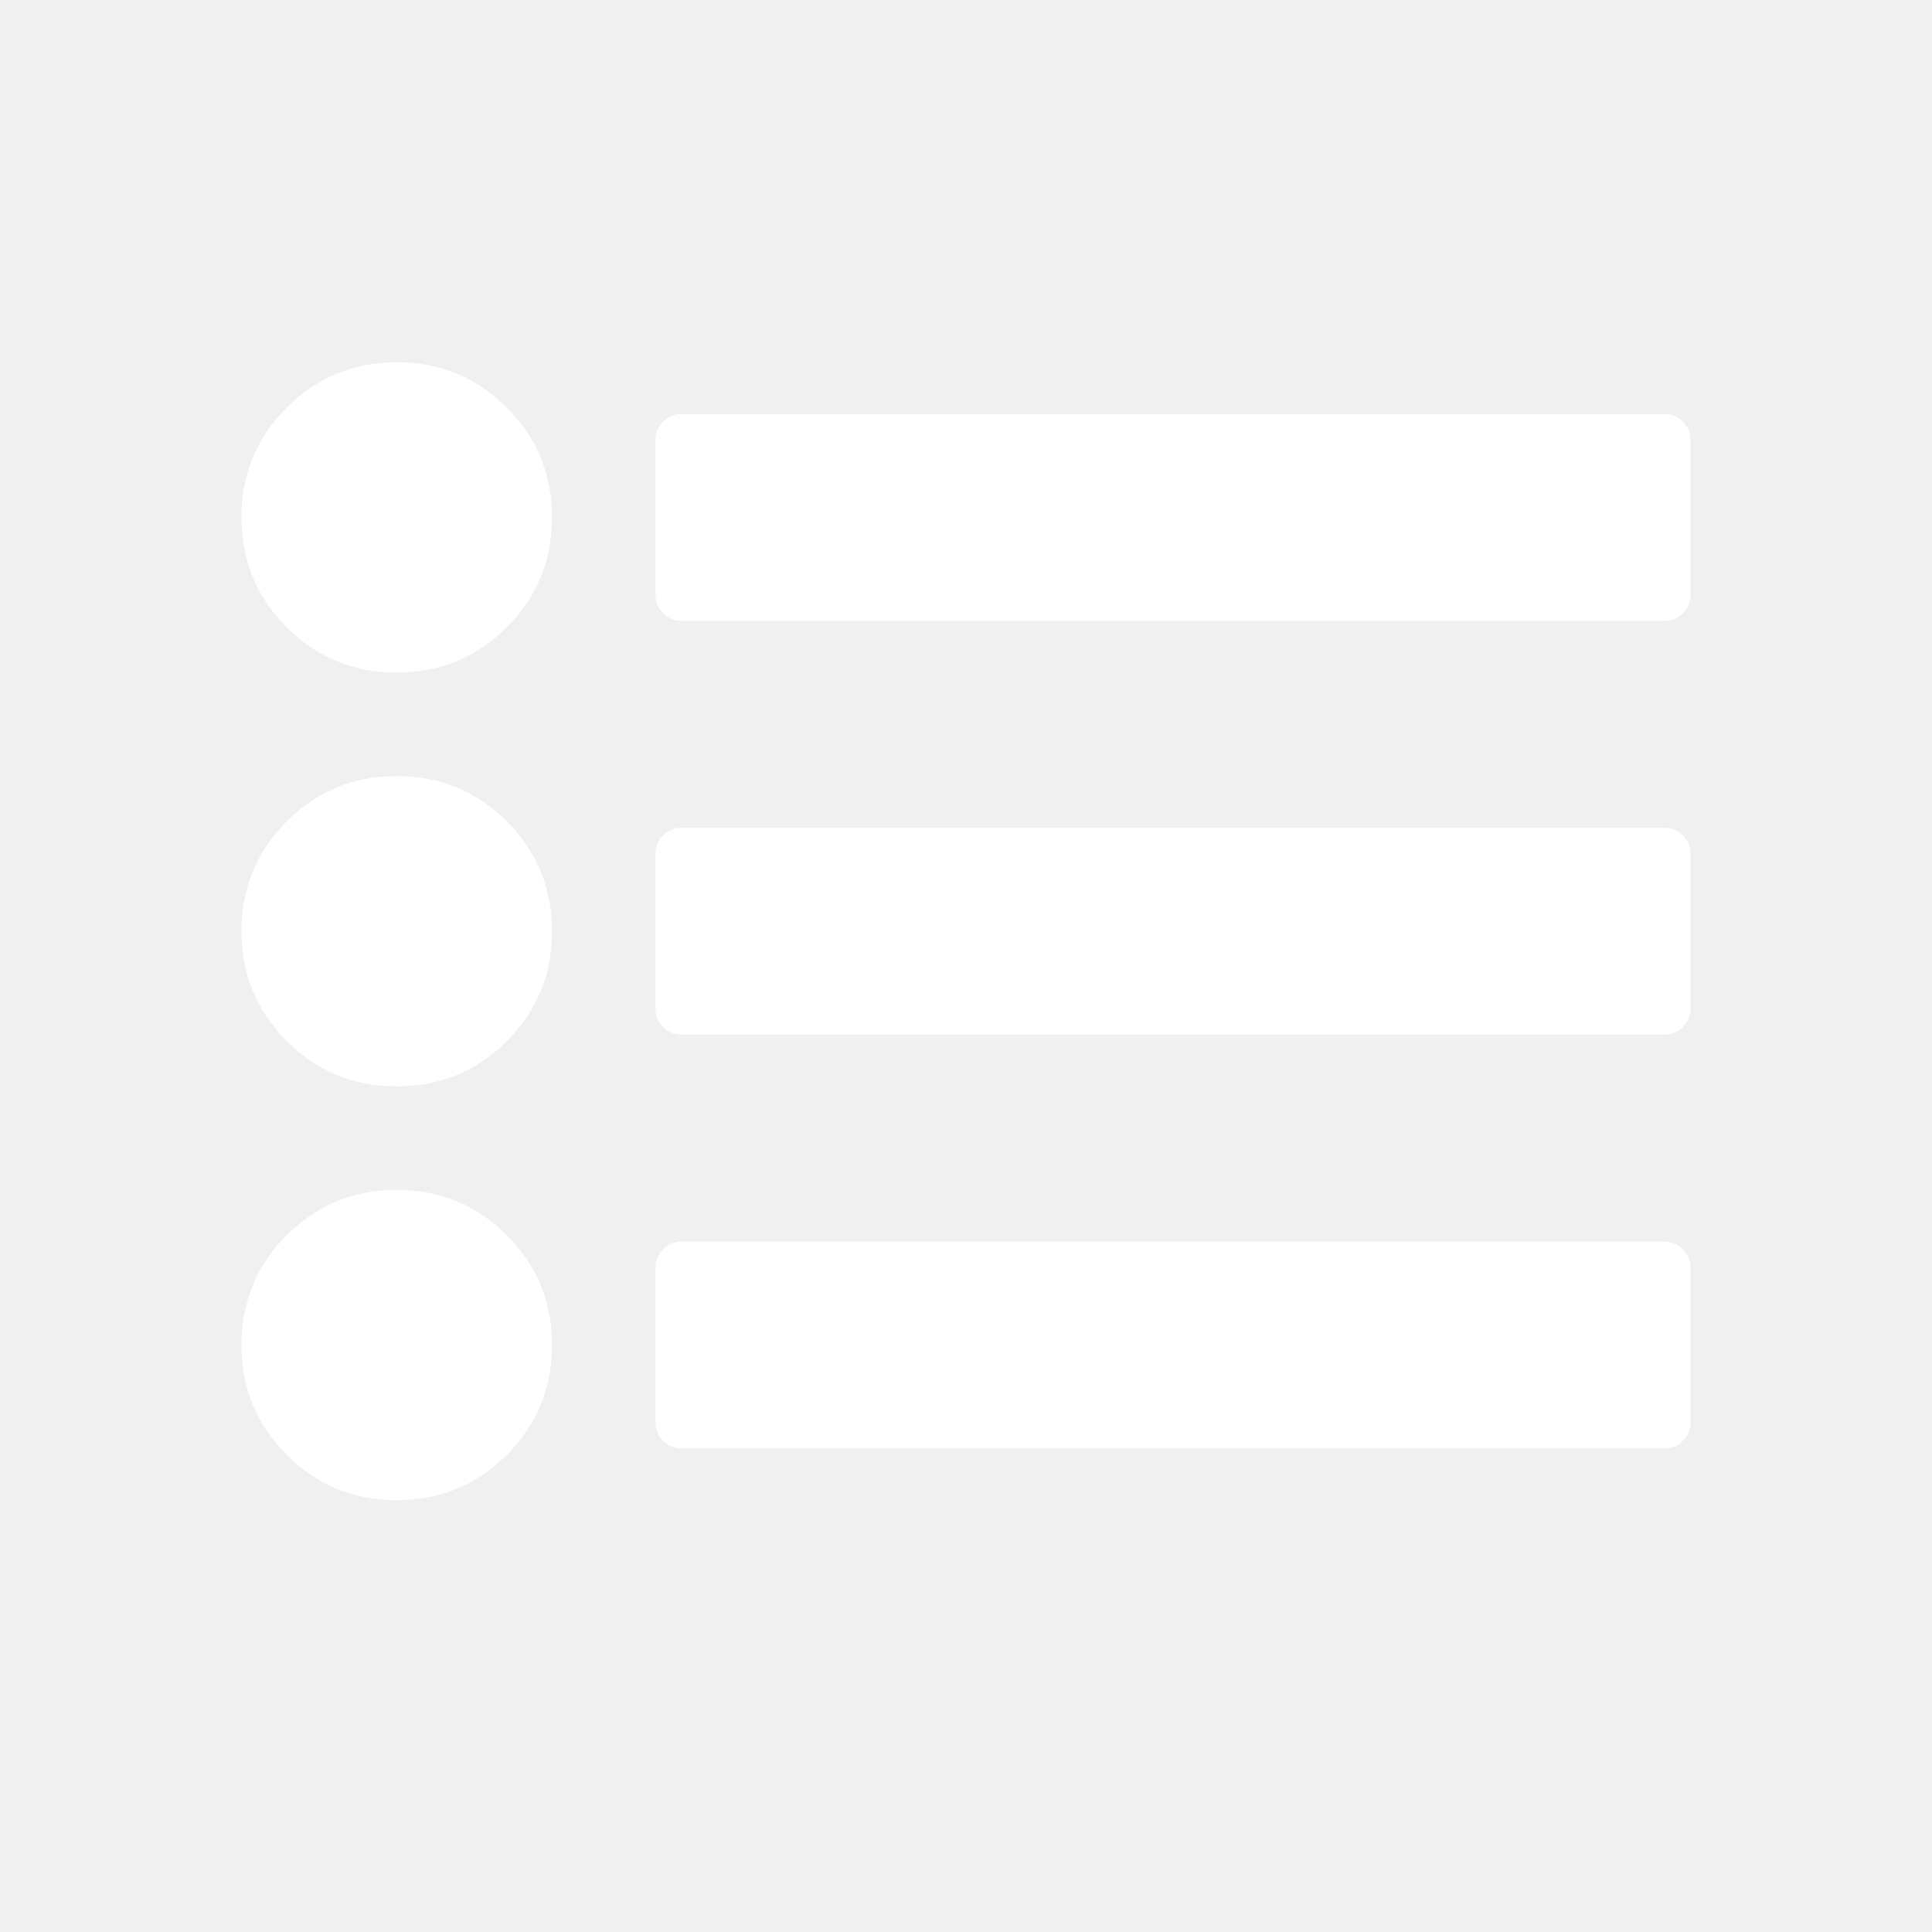
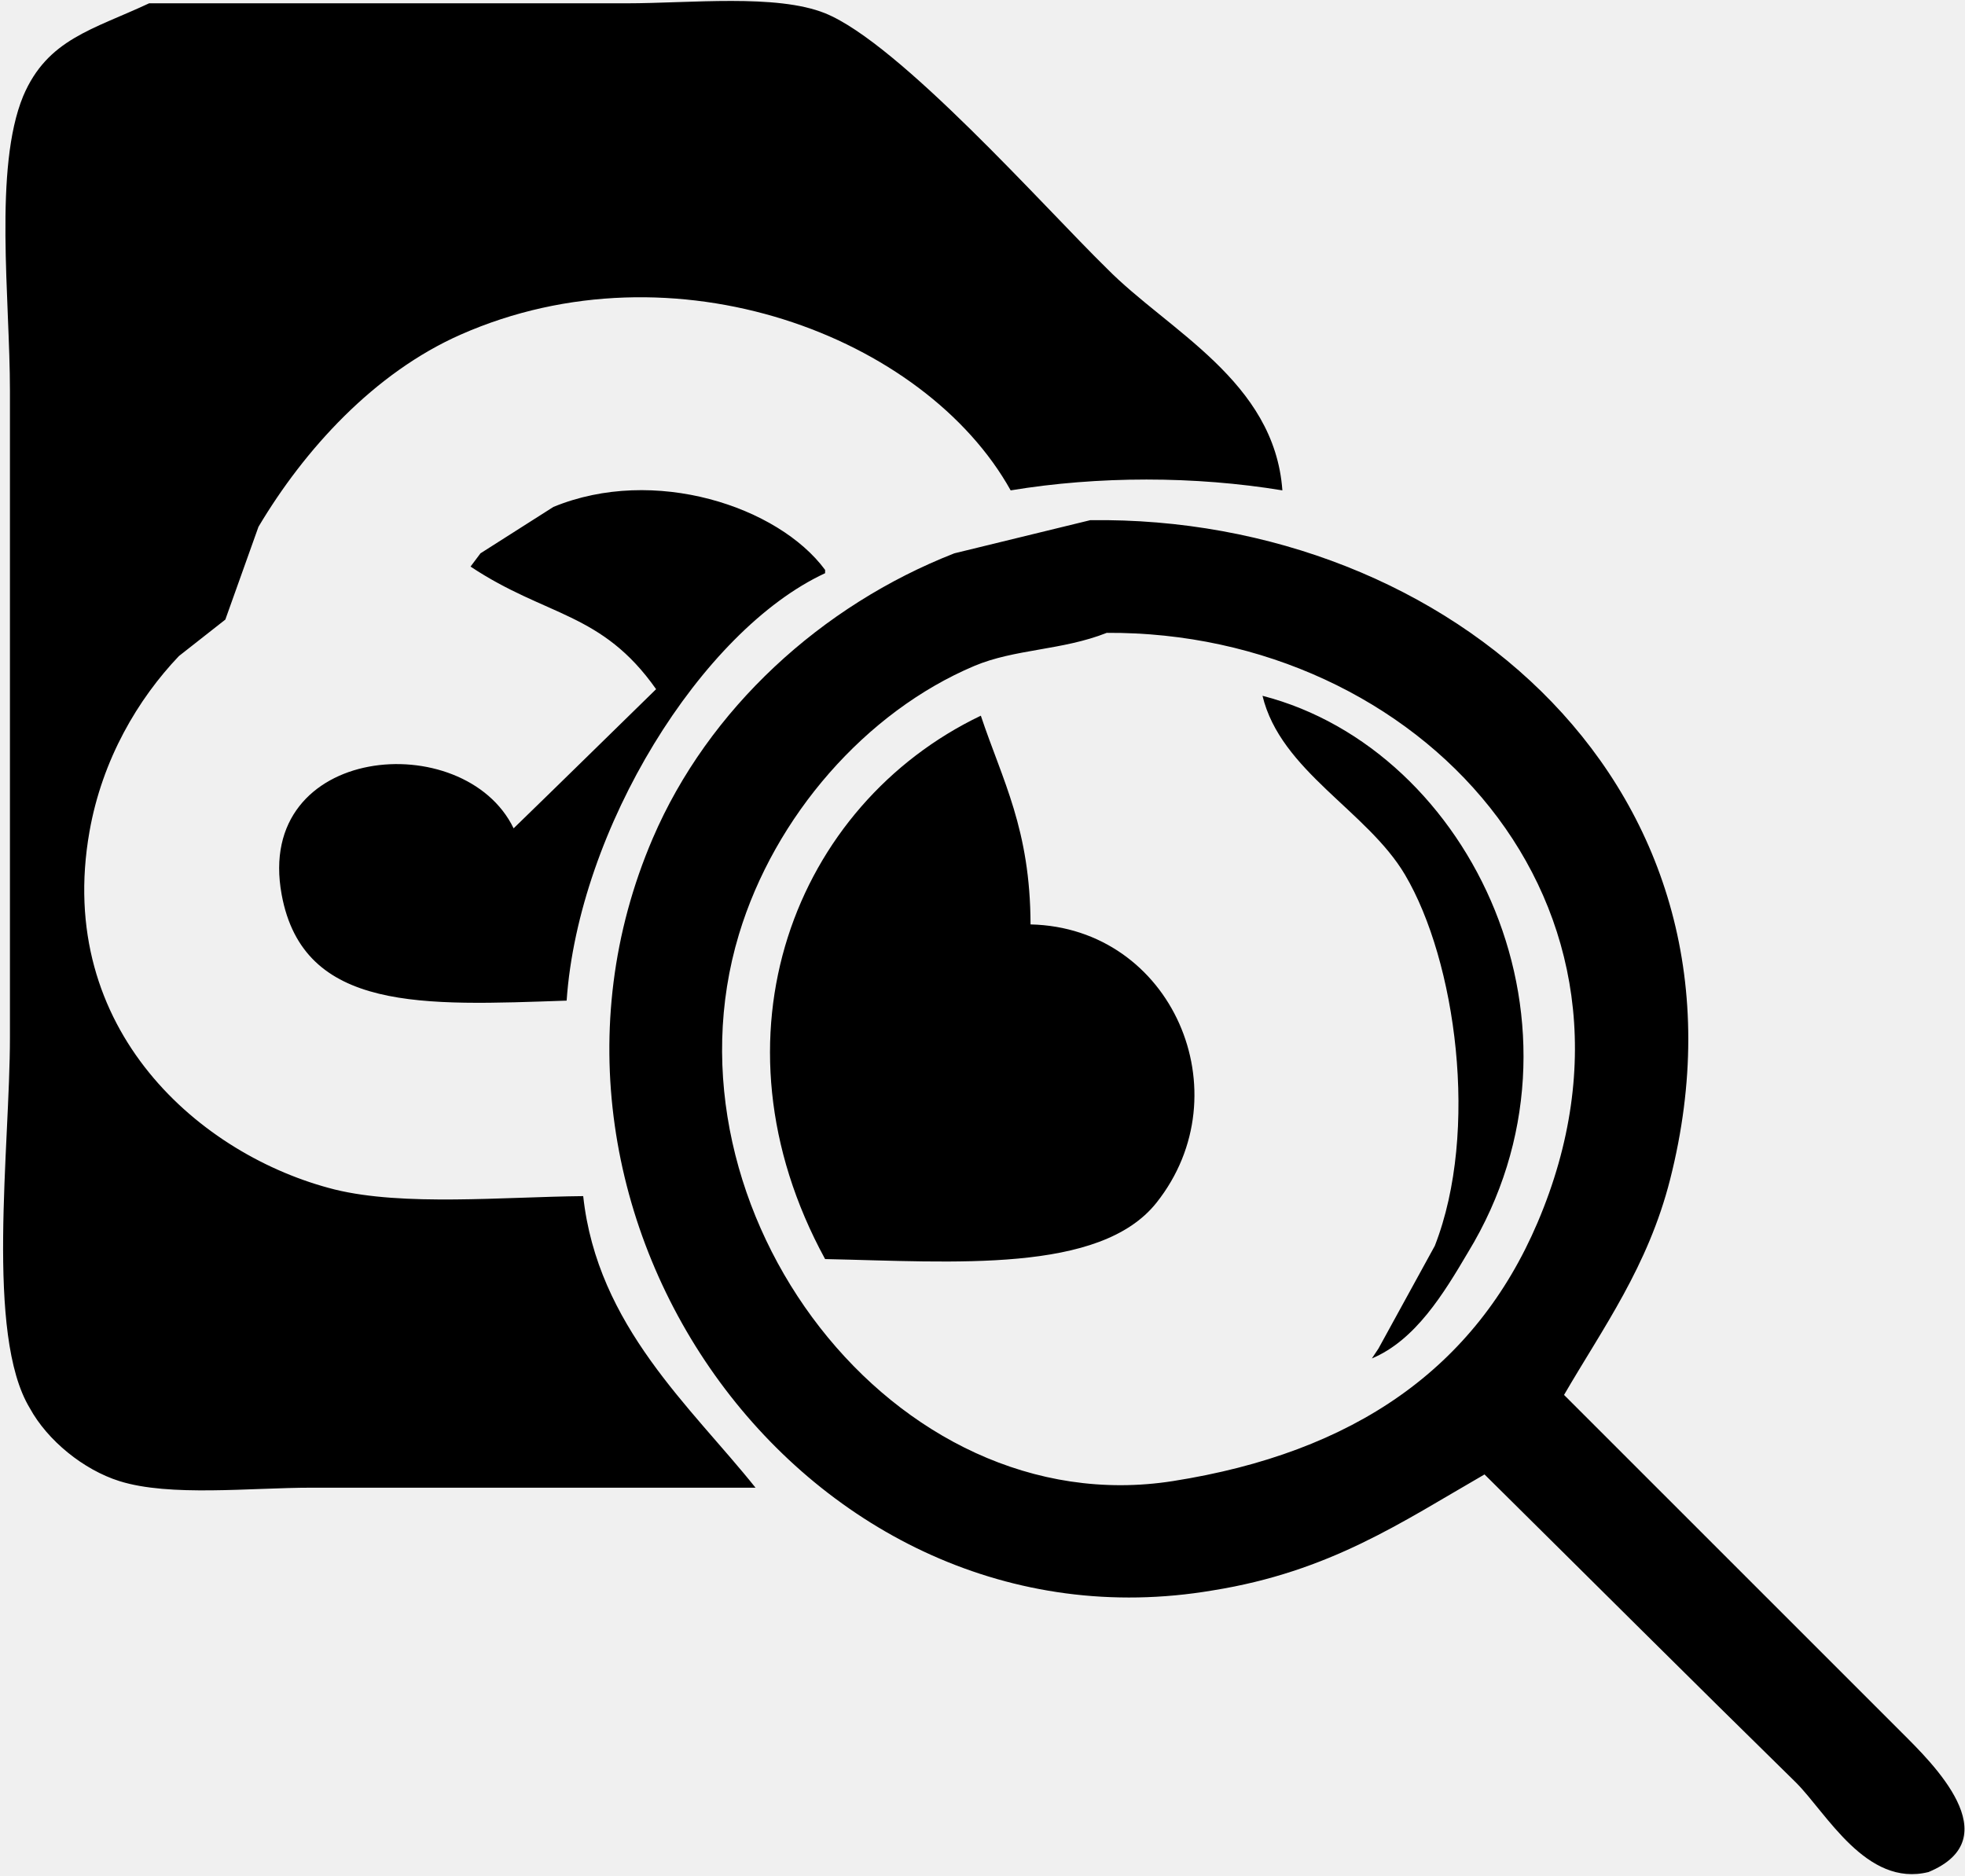
- <svg xmlns="http://www.w3.org/2000/svg" width="32px" height="32px" viewBox="0 0 32 32" version="1.1">
-   <defs />
-   <g id="Page-1" stroke="none" stroke-width="1" fill="none" fill-rule="evenodd">
-     <g id="dep" transform="translate(4, 6)" fill="#ffffff">
-       <g id="Page-1">
-         <path d="M5.143,16.278 C5.143,16.992 4.893,17.599 4.393,18.098 C3.893,18.598 3.286,18.848 2.571,18.848 C1.857,18.848 1.25,18.598 0.75,18.098 C0.25,17.599 0,16.992 0,16.278 C0,15.564 0.25,14.957 0.75,14.457 C1.25,13.958 1.857,13.708 2.571,13.708 C3.286,13.708 3.893,13.958 4.393,14.457 C4.893,14.957 5.143,15.564 5.143,16.278 L5.143,16.278 L5.143,16.278 Z M5.143,9.424 C5.143,10.138 4.893,10.745 4.393,11.245 C3.893,11.744 3.286,11.994 2.571,11.994 C1.857,11.994 1.25,11.744 0.75,11.245 C0.25,10.745 0,10.138 0,9.424 C0,8.71 0.25,8.103 0.75,7.603 C1.25,7.104 1.857,6.854 2.571,6.854 C3.286,6.854 3.893,7.104 4.393,7.603 C4.893,8.103 5.143,8.71 5.143,9.424 L5.143,9.424 L5.143,9.424 Z M24,14.993 L24,17.563 C24,17.679 23.958,17.779 23.873,17.864 C23.788,17.949 23.688,17.991 23.571,17.991 L7.286,17.991 C7.17,17.991 7.069,17.949 6.984,17.864 C6.9,17.779 6.857,17.679 6.857,17.563 L6.857,14.993 C6.857,14.877 6.9,14.776 6.984,14.692 C7.069,14.607 7.17,14.564 7.286,14.564 L23.571,14.564 C23.688,14.564 23.788,14.607 23.873,14.692 C23.958,14.776 24,14.877 24,14.993 L24,14.993 L24,14.993 Z M5.143,2.57 C5.143,3.284 4.893,3.891 4.393,4.391 C3.893,4.89 3.286,5.14 2.571,5.14 C1.857,5.14 1.25,4.89 0.75,4.391 C0.25,3.891 0,3.284 0,2.57 C0,1.856 0.25,1.249 0.75,0.75 C1.25,0.25 1.857,0 2.571,0 C3.286,0 3.893,0.25 4.393,0.75 C4.893,1.249 5.143,1.856 5.143,2.57 L5.143,2.57 L5.143,2.57 Z M24,8.139 L24,10.709 C24,10.825 23.958,10.926 23.873,11.01 C23.788,11.095 23.688,11.137 23.571,11.137 L7.286,11.137 C7.17,11.137 7.069,11.095 6.984,11.01 C6.9,10.926 6.857,10.825 6.857,10.709 L6.857,8.139 C6.857,8.023 6.9,7.922 6.984,7.838 C7.069,7.753 7.17,7.711 7.286,7.711 L23.571,7.711 C23.688,7.711 23.788,7.753 23.873,7.838 C23.958,7.922 24,8.023 24,8.139 L24,8.139 L24,8.139 Z M24,1.285 L24,3.855 C24,3.971 23.958,4.072 23.873,4.156 C23.788,4.241 23.688,4.284 23.571,4.284 L7.286,4.284 C7.17,4.284 7.069,4.241 6.984,4.156 C6.9,4.072 6.857,3.971 6.857,3.855 L6.857,1.285 C6.857,1.169 6.9,1.069 6.984,0.984 C7.069,0.899 7.17,0.857 7.286,0.857 L23.571,0.857 C23.688,0.857 23.788,0.899 23.873,0.984 C23.958,1.069 24,1.169 24,1.285 L24,1.285 L24,1.285 Z" id="Shape" />
-       </g>
-     </g>
-   </g>
+ <svg xmlns="http://www.w3.org/2000/svg" width="593px" height="566px">
+   <path fill-rule="evenodd" d="M45.0,1.0 C92.995,1.0 141.4,1.0 189.0,1.0 C208.397,0.999 234.277,-1.904 249.0,4.0 C271.469,13.11 315.198,62.612 334.0,80.999 C352.488,99.80 384.601,114.932 387.0,147.999 C360.530,143.642 331.442,143.637 304.999,147.999 C279.122,101.547 203.512,72.515 139.0,101.0 C112.932,112.509 91.846,135.70 77.999,159.0 C74.666,168.332 71.333,177.667 68.0,187.0 C63.333,190.666 58.666,194.333 54.0,197.999 C41.63,210.985 30.846,229.174 27.0,251.0 C16.442,310.905 60.77,348.910 100.999,358.999 C121.741,364.113 151.927,361.237 176.0,361.0 C180.255,400.264 208.64,424.732 227.999,448.999 C183.337,448.999 138.662,448.999 94.0,448.999 C75.486,449.0 51.206,451.801 36.0,447.0 C25.183,443.584 14.332,434.76 9.0,425.0 C-4.465,402.79 2.999,346.378 2.999,313.0 C2.999,248.6 2.999,182.993 2.999,118.0 C2.999,90.219 -1.947,50.68 6.999,29.0 C14.315,11.775 27.967,8.974 45.0,1.0 ZM171.0,301.999 C127.940,303.459 91.552,305.622 85.0,270.0 C76.623,224.461 140.131,219.253 154.999,250.0 C169.331,236.1 183.668,221.998 198.0,207.999 C181.544,184.627 164.884,186.218 141.999,171.0 C142.999,169.666 144.0,168.333 145.0,166.999 C152.332,162.333 159.667,157.666 167.0,153.0 C197.405,140.461 234.882,152.855 249.0,172.0 C249.0,172.333 249.0,172.666 249.0,172.999 C211.670,190.312 174.593,250.169 171.0,301.999 ZM329.0,156.999 C437.386,155.485 533.846,238.576 503.999,355.999 C497.322,382.270 483.783,400.712 471.999,421.0 C505.996,454.996 540.3,489.3 574.0,522.999 C582.951,531.946 606.572,554.762 582.0,564.999 C563.229,569.684 551.240,547.240 542.0,538.0 C510.669,507.3 479.330,475.996 448.0,444.999 C422.845,459.478 401.366,474.33 366.0,479.999 C243.75,500.738 147.937,367.278 196.999,253.0 C213.758,213.966 247.867,182.711 288.0,166.999 C301.665,163.667 315.334,160.332 329.0,156.999 ZM334.0,191.0 C320.521,196.330 306.258,195.818 294.0,200.999 C261.338,214.805 233.787,246.287 222.999,282.0 C197.869,365.199 269.675,460.274 353.999,447.0 C408.640,438.398 445.259,412.942 464.0,368.999 C504.994,272.876 428.102,190.44 334.0,191.0 ZM380.999,210.0 C444.3,226.336 484.132,310.511 443.0,377.999 C435.658,390.45 427.166,404.46 414.0,409.999 C414.666,409.0 415.333,407.999 416.0,406.999 C421.666,396.667 427.333,386.332 433.0,375.999 C446.506,341.413 439.350,289.959 424.0,263.999 C412.602,244.726 386.467,232.718 380.999,210.0 ZM311.0,279.0 C353.744,279.949 375.284,329.902 348.999,362.999 C331.967,384.447 287.978,380.817 249.0,380.0 C212.353,312.822 239.950,242.844 295.999,216.0 C302.546,235.619 310.916,250.24 311.0,279.0 Z" />
</svg>
